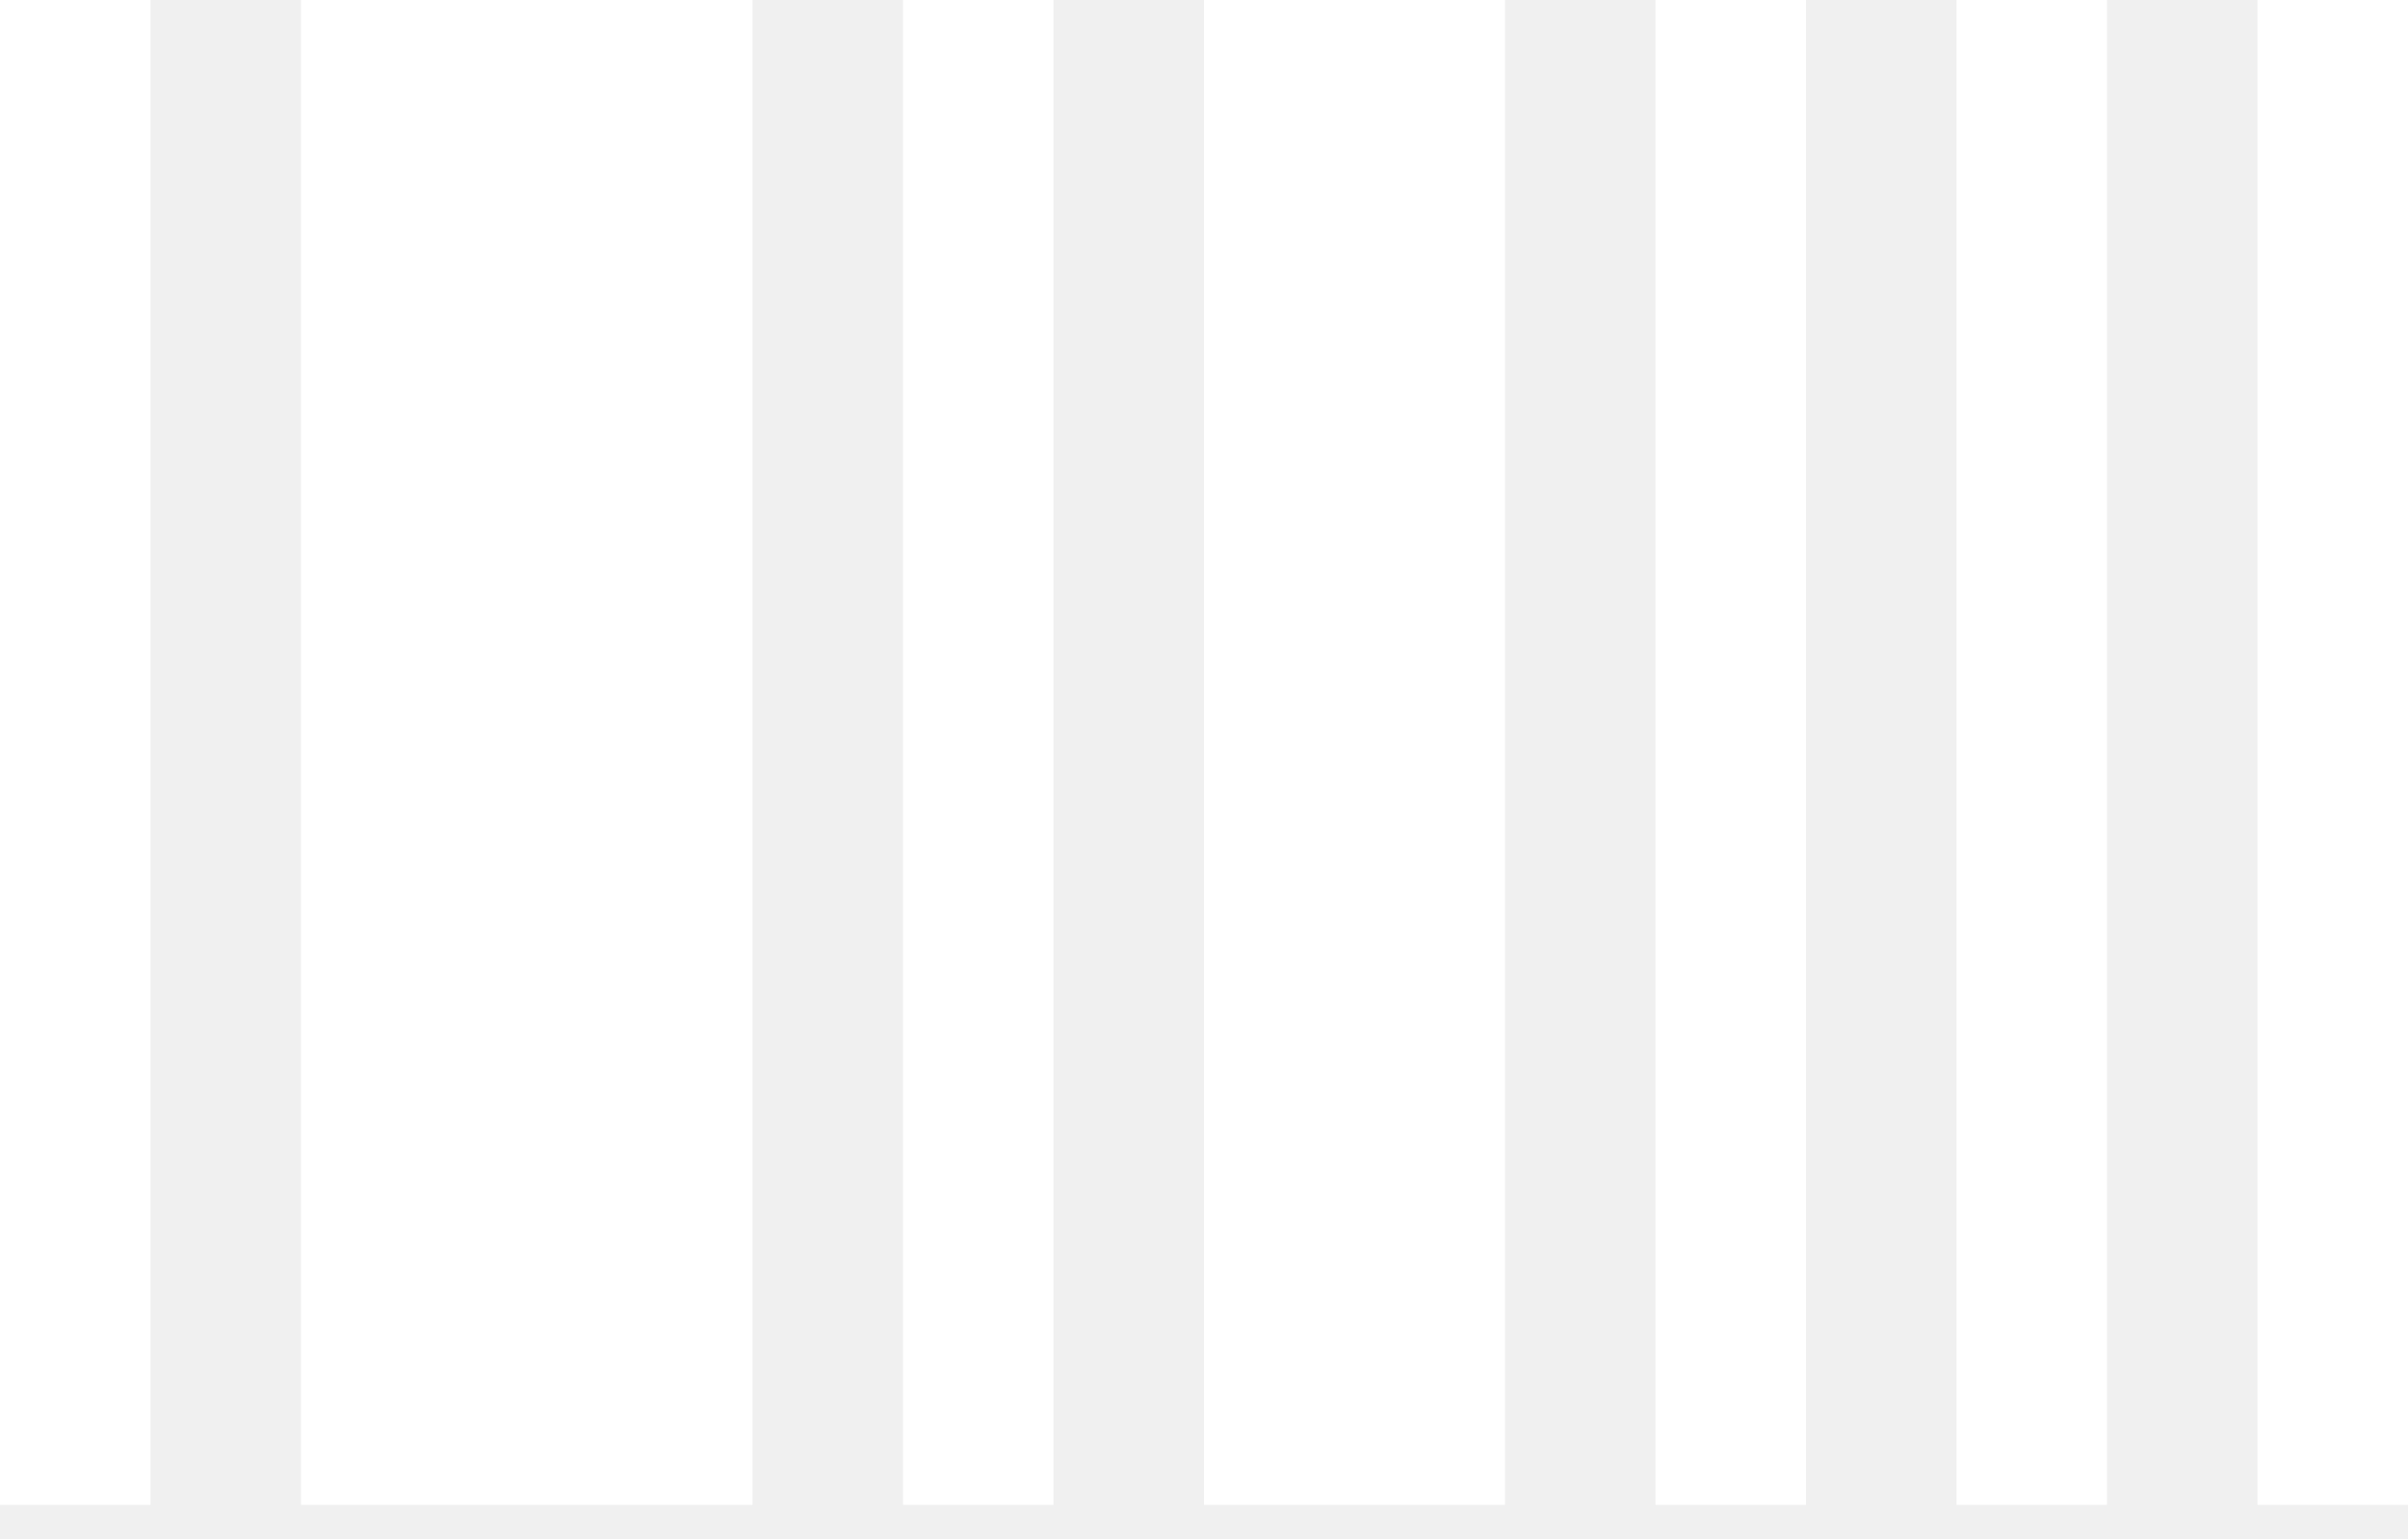
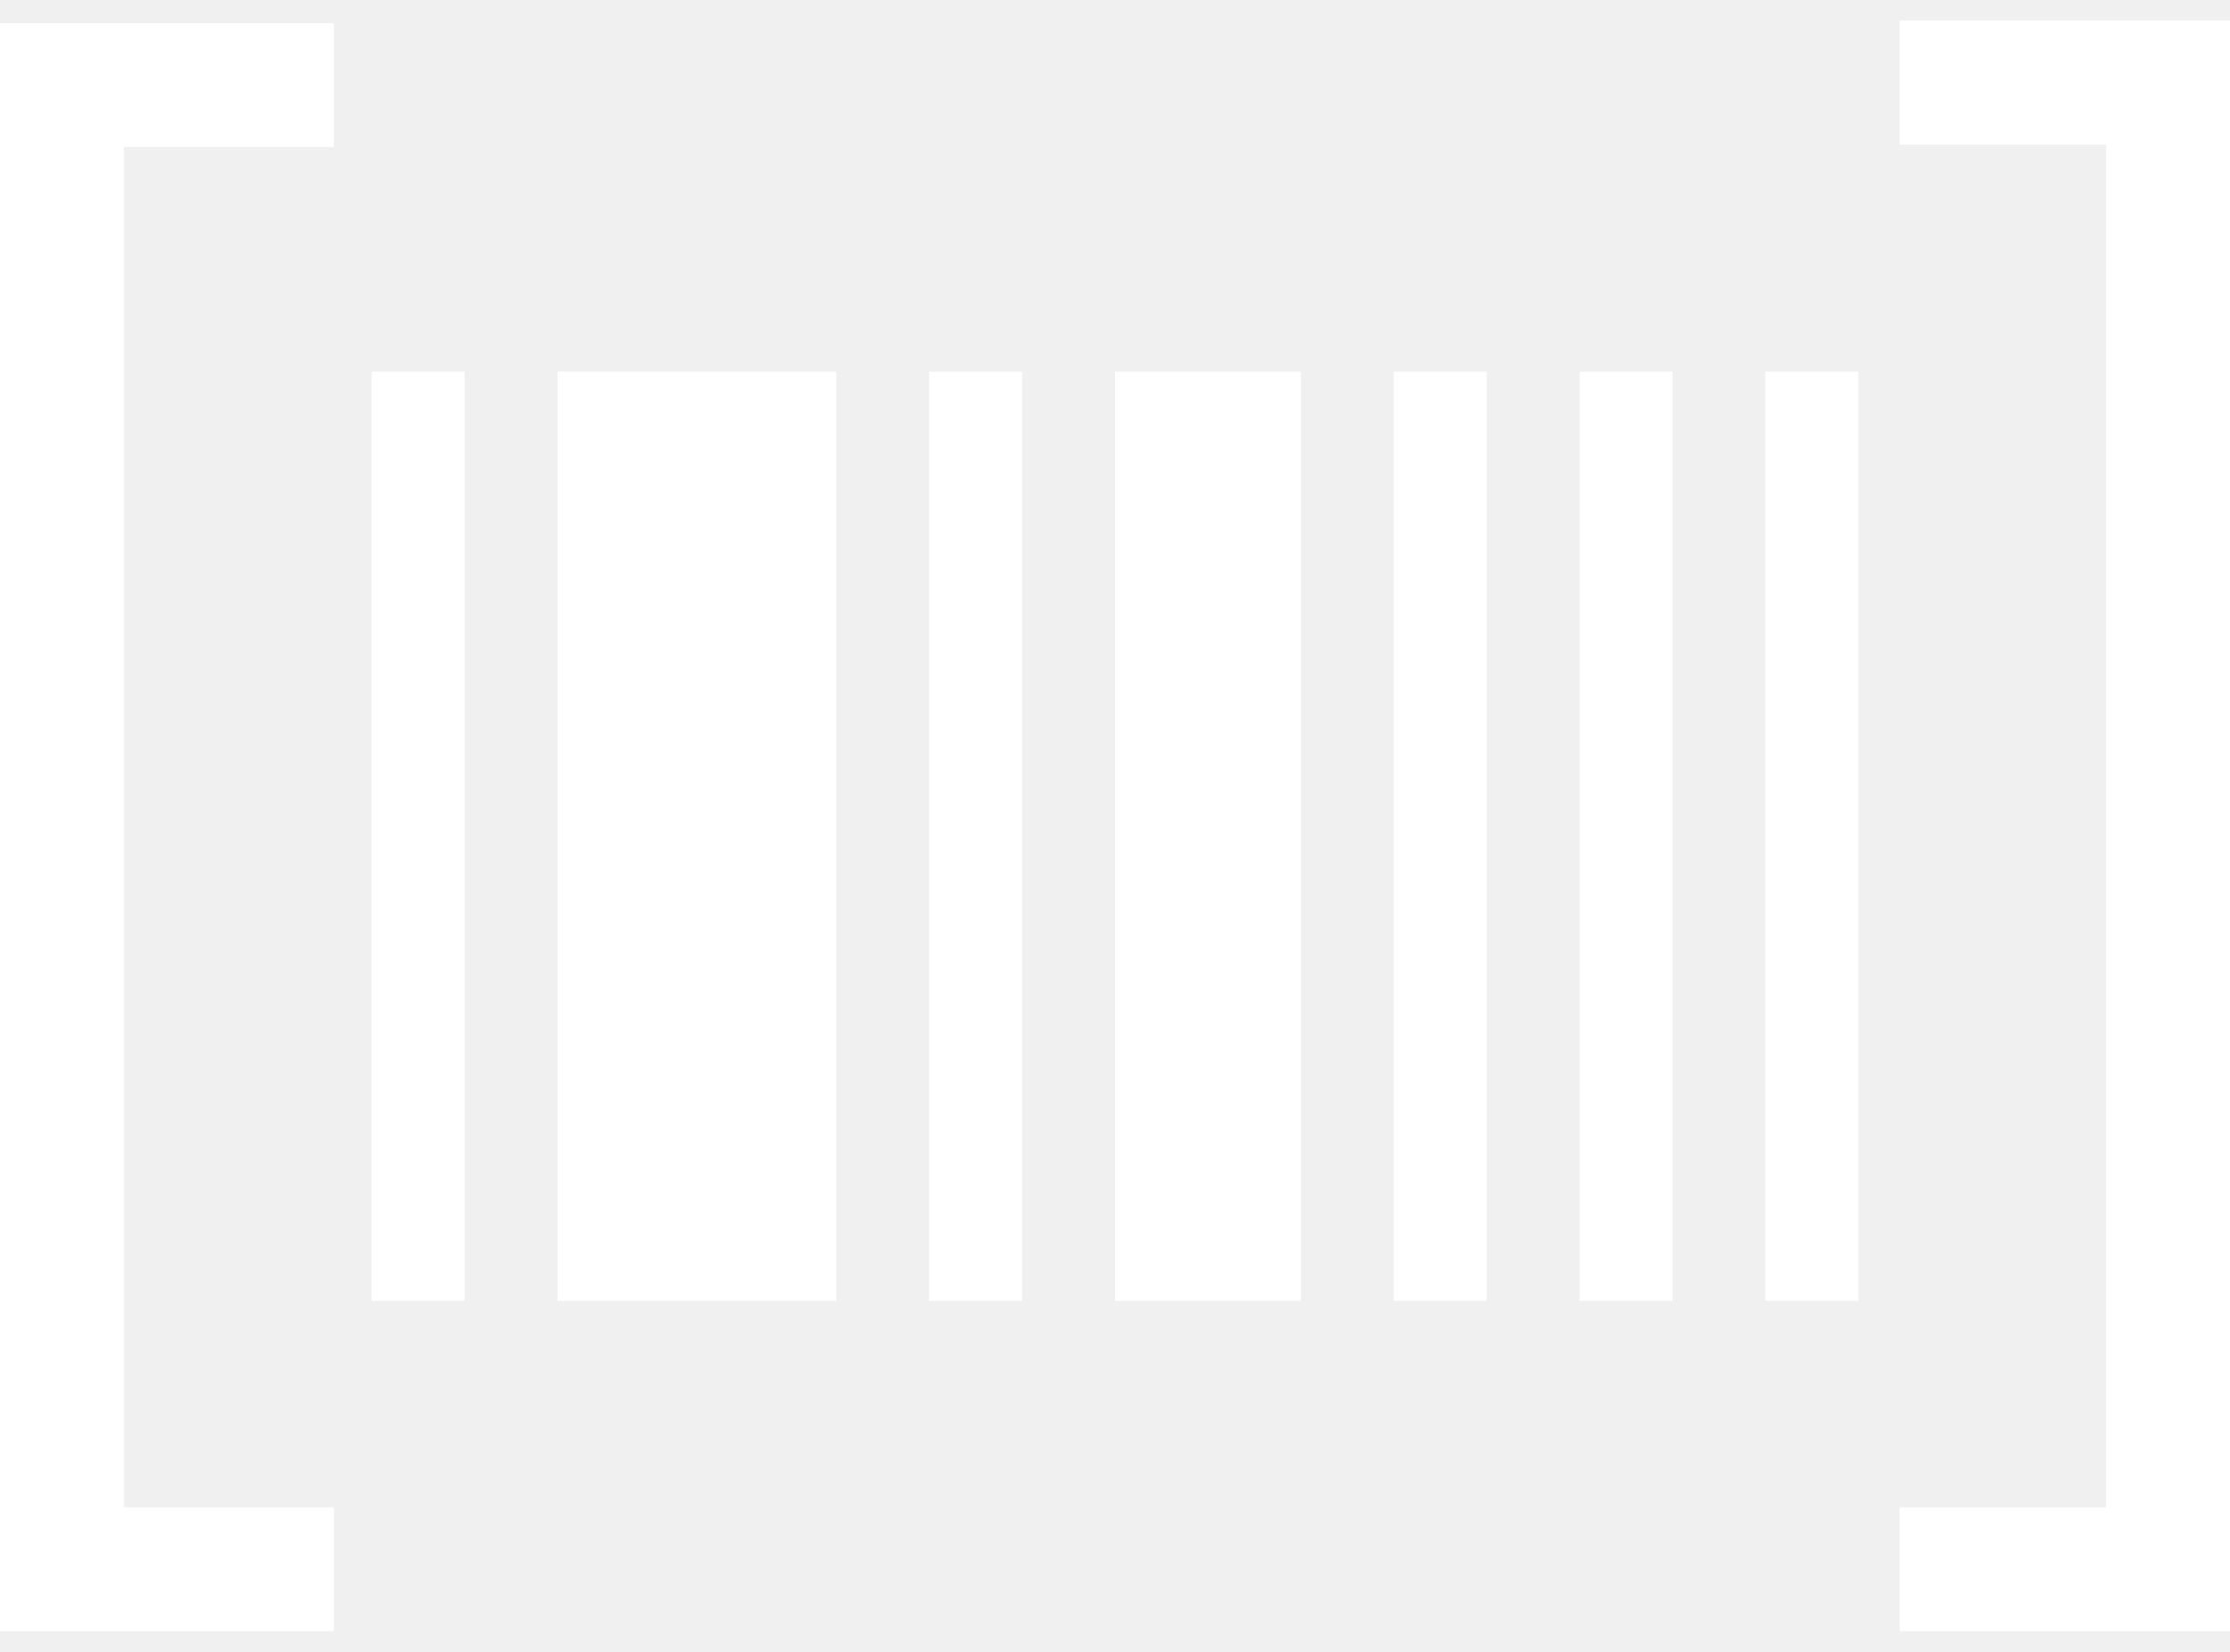
- <svg xmlns="http://www.w3.org/2000/svg" xmlns:xlink="http://www.w3.org/1999/xlink" width="36" height="23" viewBox="0 0 36 23" version="1.1">
-   <g id="Canvas" transform="translate(176 713)">
+ <svg xmlns="http://www.w3.org/2000/svg" xmlns:xlink="http://www.w3.org/1999/xlink" width="54" height="40" viewBox="0 0 54 40" version="1.1">
+   <g id="Canvas" transform="translate(185 722)">
    <g id="receipt">
      <g id="Vector">
        <use xlink:href="#path0_fill" transform="translate(-176 -713)" fill="#FFFFFF" />
      </g>
      <g id="Vector">
        <use xlink:href="#path1_fill" transform="translate(-158 -713)" fill="#FFFFFF" />
      </g>
      <g id="Vector">
        <use xlink:href="#path0_fill" transform="translate(-151.25 -713)" fill="#FFFFFF" />
      </g>
      <g id="Vector">
        <use xlink:href="#path0_fill" transform="translate(-146.75 -713)" fill="#FFFFFF" />
      </g>
      <g id="Vector">
        <use xlink:href="#path0_fill" transform="translate(-142.25 -713)" fill="#FFFFFF" />
      </g>
      <g id="Vector">
        <use xlink:href="#path2_fill" transform="translate(-171.5 -713)" fill="#FFFFFF" />
      </g>
      <g id="Vector">
        <use xlink:href="#path0_fill" transform="translate(-162.5 -713)" fill="#FFFFFF" />
      </g>
    </g>
+     <g id="Vector">
+       <use xlink:href="#path3_stroke" transform="translate(-185 -720)" fill="#FFFFFF" />
+     </g>
+     <g id="Vector">
+       <use xlink:href="#path4_stroke" transform="matrix(-1 0 0 -1 -131 -684)" fill="#FFFFFF" />
+     </g>
  </g>
  <defs>
    <path id="path0_fill" d="M 0 0L 2.25 0L 2.25 22.5L 0 22.5L 0 0Z" />
    <path id="path1_fill" d="M 0 0L 4.5 0L 4.5 22.5L 0 22.5L 0 0Z" />
    <path id="path2_fill" d="M 0 0L 6.75 0L 6.75 22.5L 0 22.5L 0 0Z" />
+     <path id="path3_stroke" d="M 8.085 -1.439L 0 -1.439L 0 1.561L 8.085 1.561L 8.085 -1.439ZM 8.085 34.5L 0 34.5L 0 37.5L 8.085 37.5L 8.085 34.5ZM 0 0L 0 35.574L 3 35.574L 3 0L 0 0Z" />
+     <path id="path4_stroke" d="M 8 -1.5L 0 -1.5L 0 1.5L 8 1.5L 8 -1.5ZM 8 34.5L 0 34.5L 0 37.5L 8 37.5L 8 34.5ZM 0 0.183L 0 35.817L 3 35.817L 3 0.183L 0 0.183Z" />
  </defs>
</svg>
